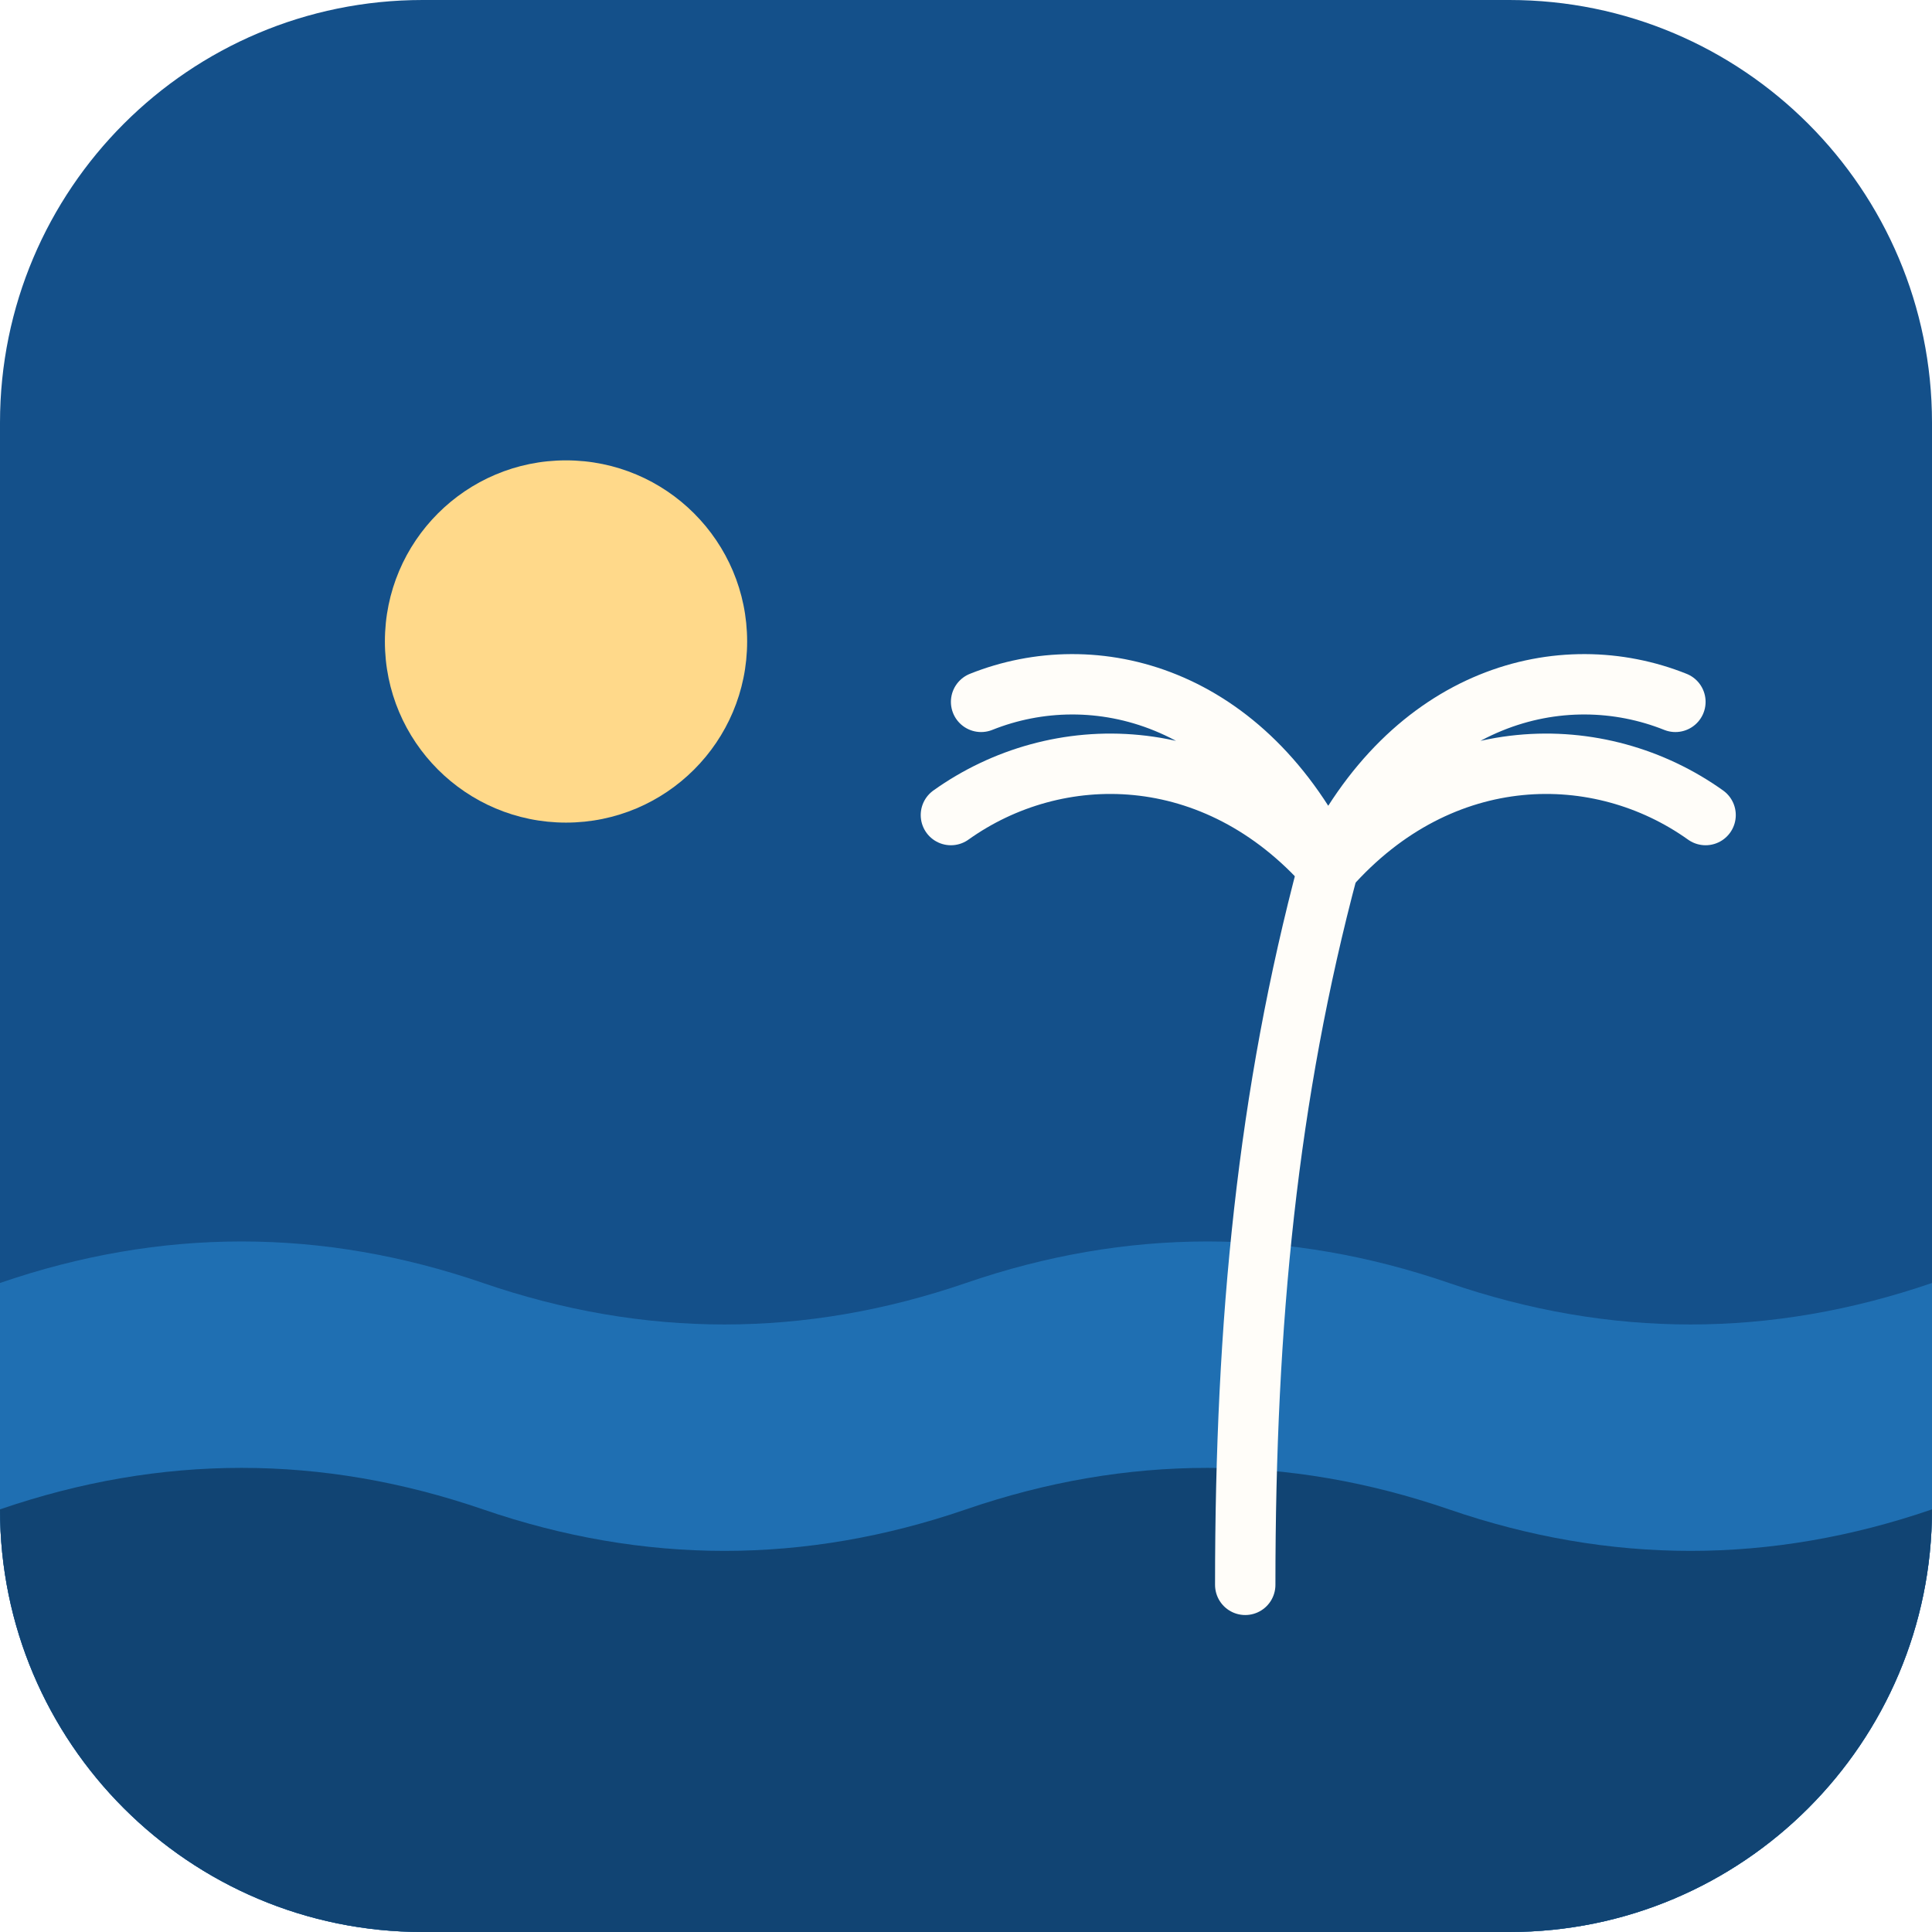
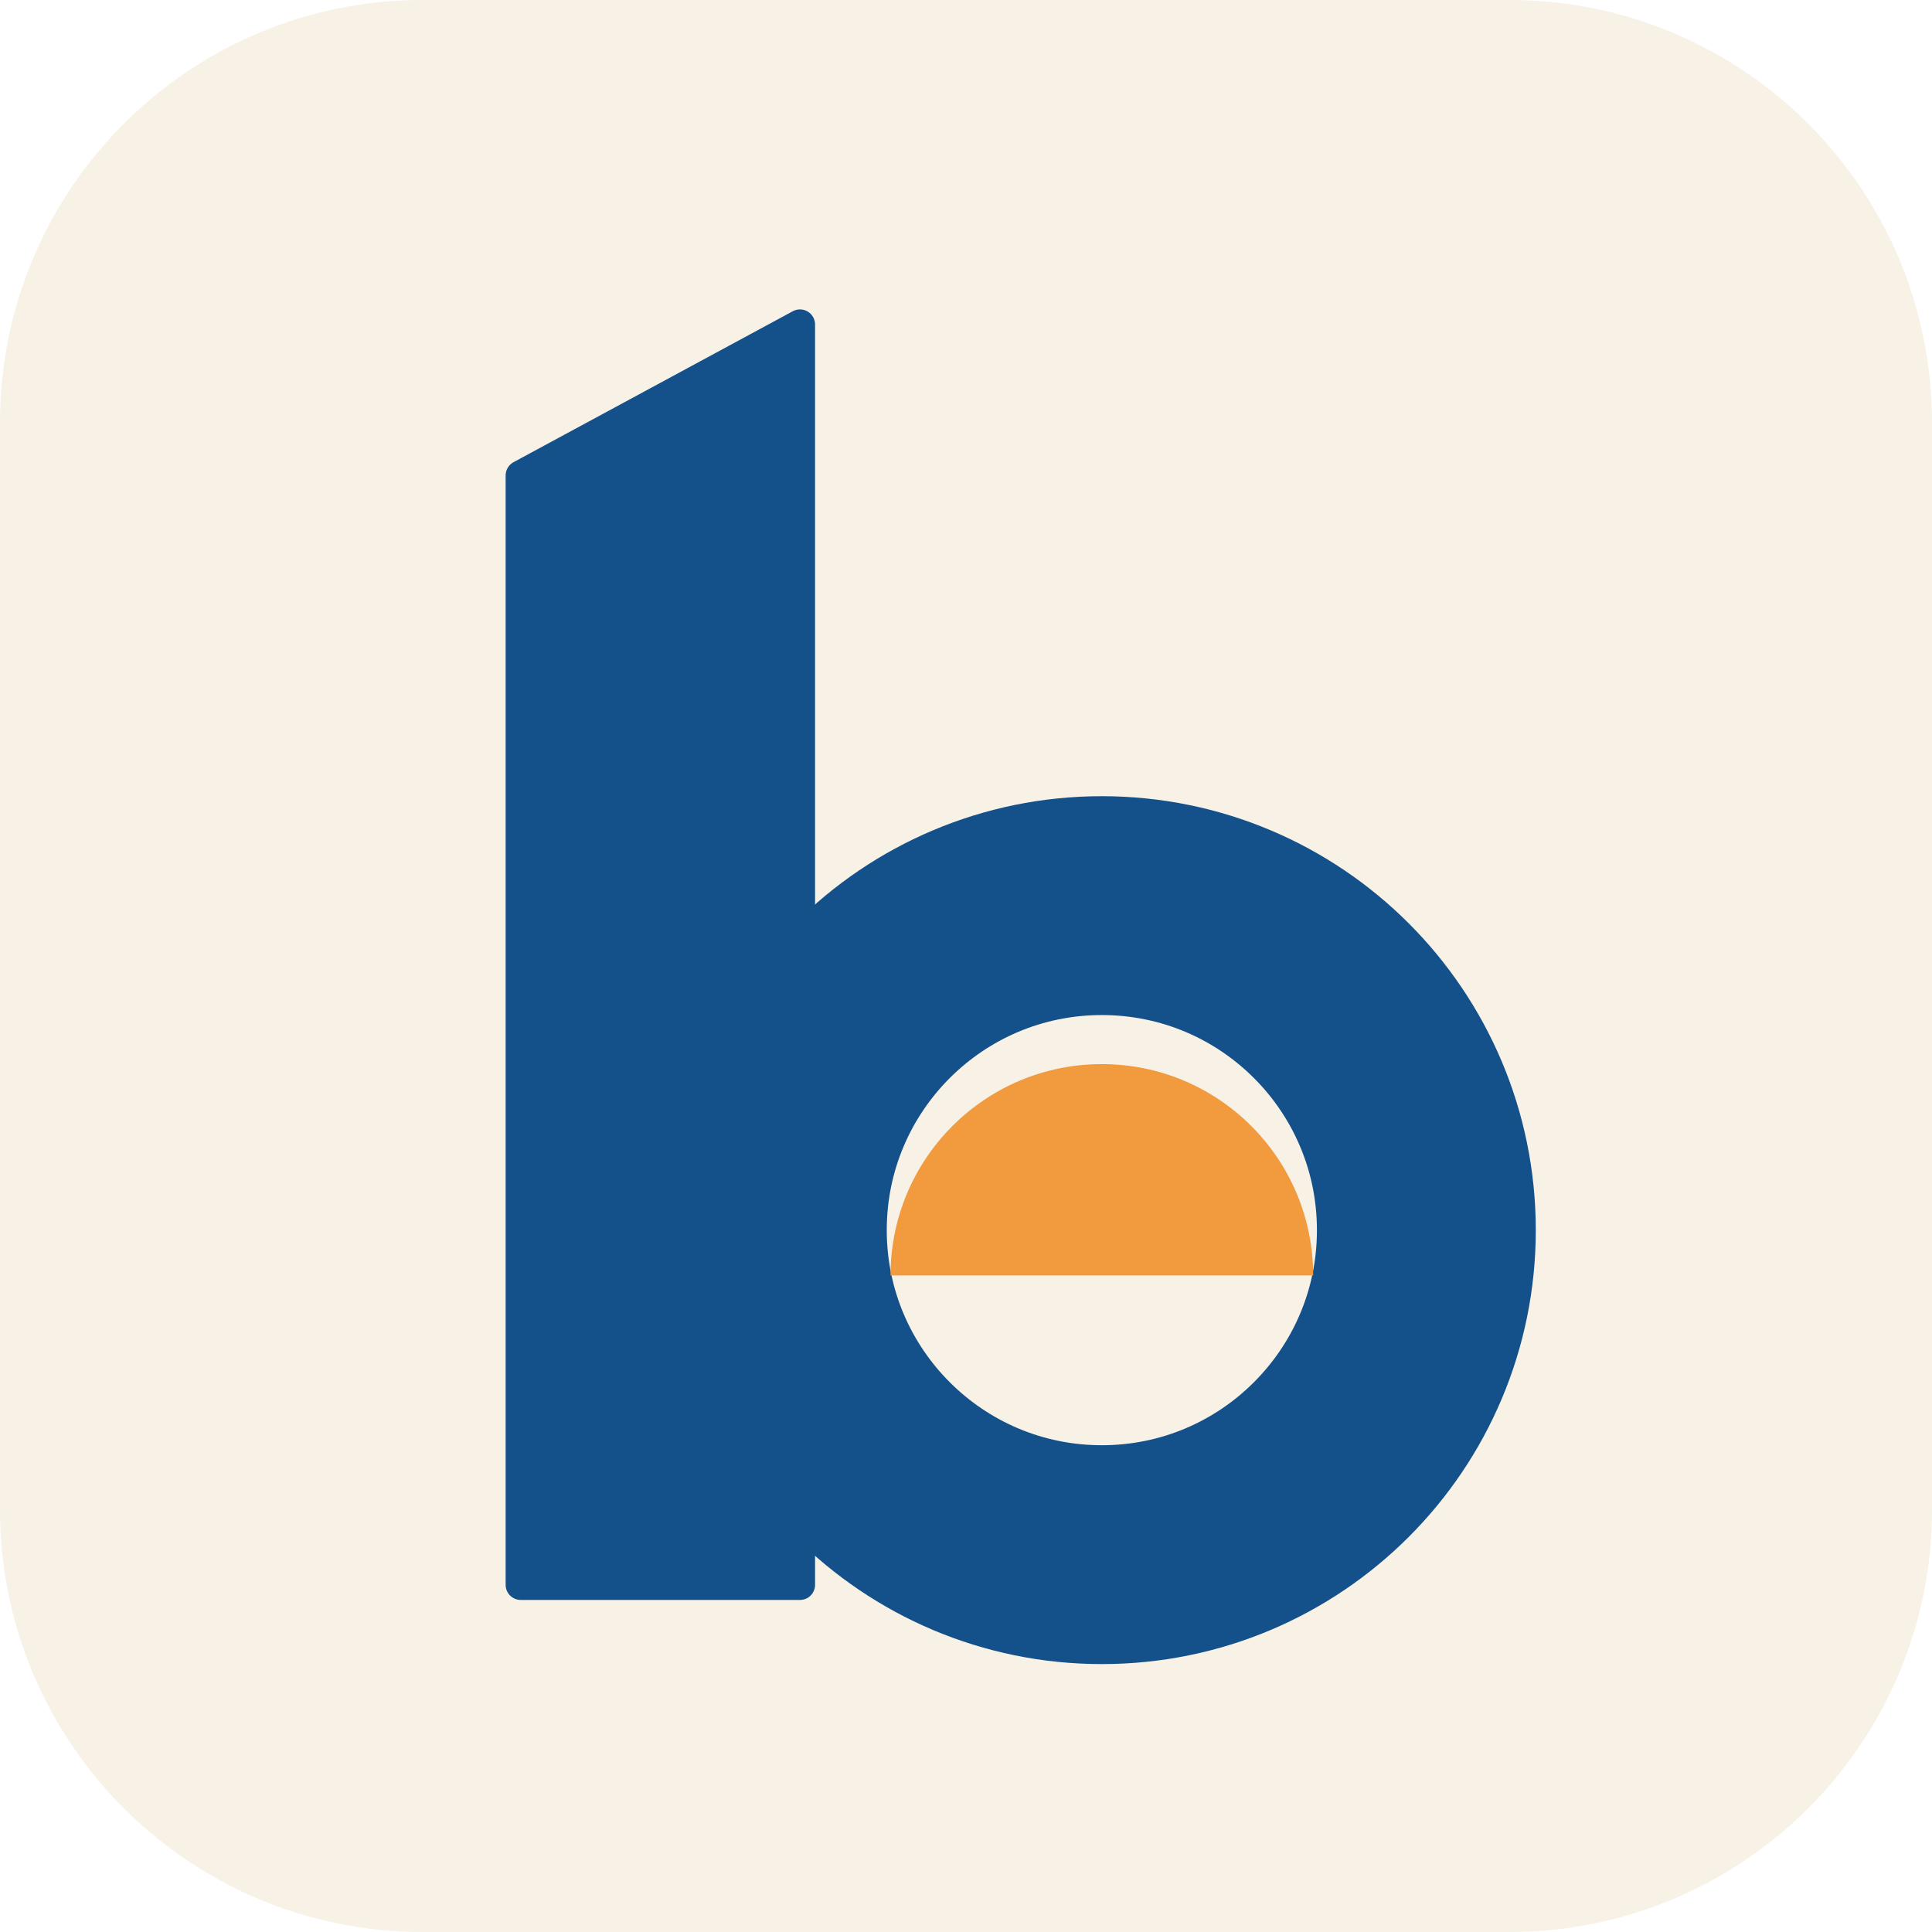
<svg xmlns="http://www.w3.org/2000/svg" viewBox="0 0 512 512">
-   <defs>
-     <clipPath id="r">
-       <rect width="512" height="512" rx="112" />
-     </clipPath>
-   </defs>
-   <g clip-path="url(#r)">
-     <rect width="512" height="512" fill="#14508A" />
-     <circle cx="150" cy="170" r="48" fill="#FFD98A" />
-     <path d="M0 340q64-22 128 0t128 0 128 0 128 0v172H0z" fill="#1F6FB2" />
-     <path d="M0 400q64-22 128 0t128 0 128 0 128 0v112H0z" fill="#0E3A63" opacity=".8" />
-     <path d="M330 420c0-70 6-130 22-190" stroke="#FFFDF9" stroke-width="16" fill="none" stroke-linecap="round" />
-     <g stroke="#FFFDF9" stroke-width="16" fill="none" stroke-linecap="round">
-       <path d="M352 230c-30-34-72-34-100-14M352 230c30-34 72-34 100-14M352 230c-22-46-62-56-92-44M352 230c22-46 62-56 92-44" />
-     </g>
-   </g>
+   <rect width="512" height="512" rx="112" fill="#F7F1E6" />
+   <path d="M138 126 212 86v334h-74z" fill="#14508A" stroke="#14508A" stroke-width="8" stroke-linejoin="round" />
+   <circle cx="292" cy="326" r="86" fill="none" stroke="#14508A" stroke-width="58" />
+   <path d="M236 338a56 56 0 0 1 112 0z" fill="#F29A3E" />
</svg>
